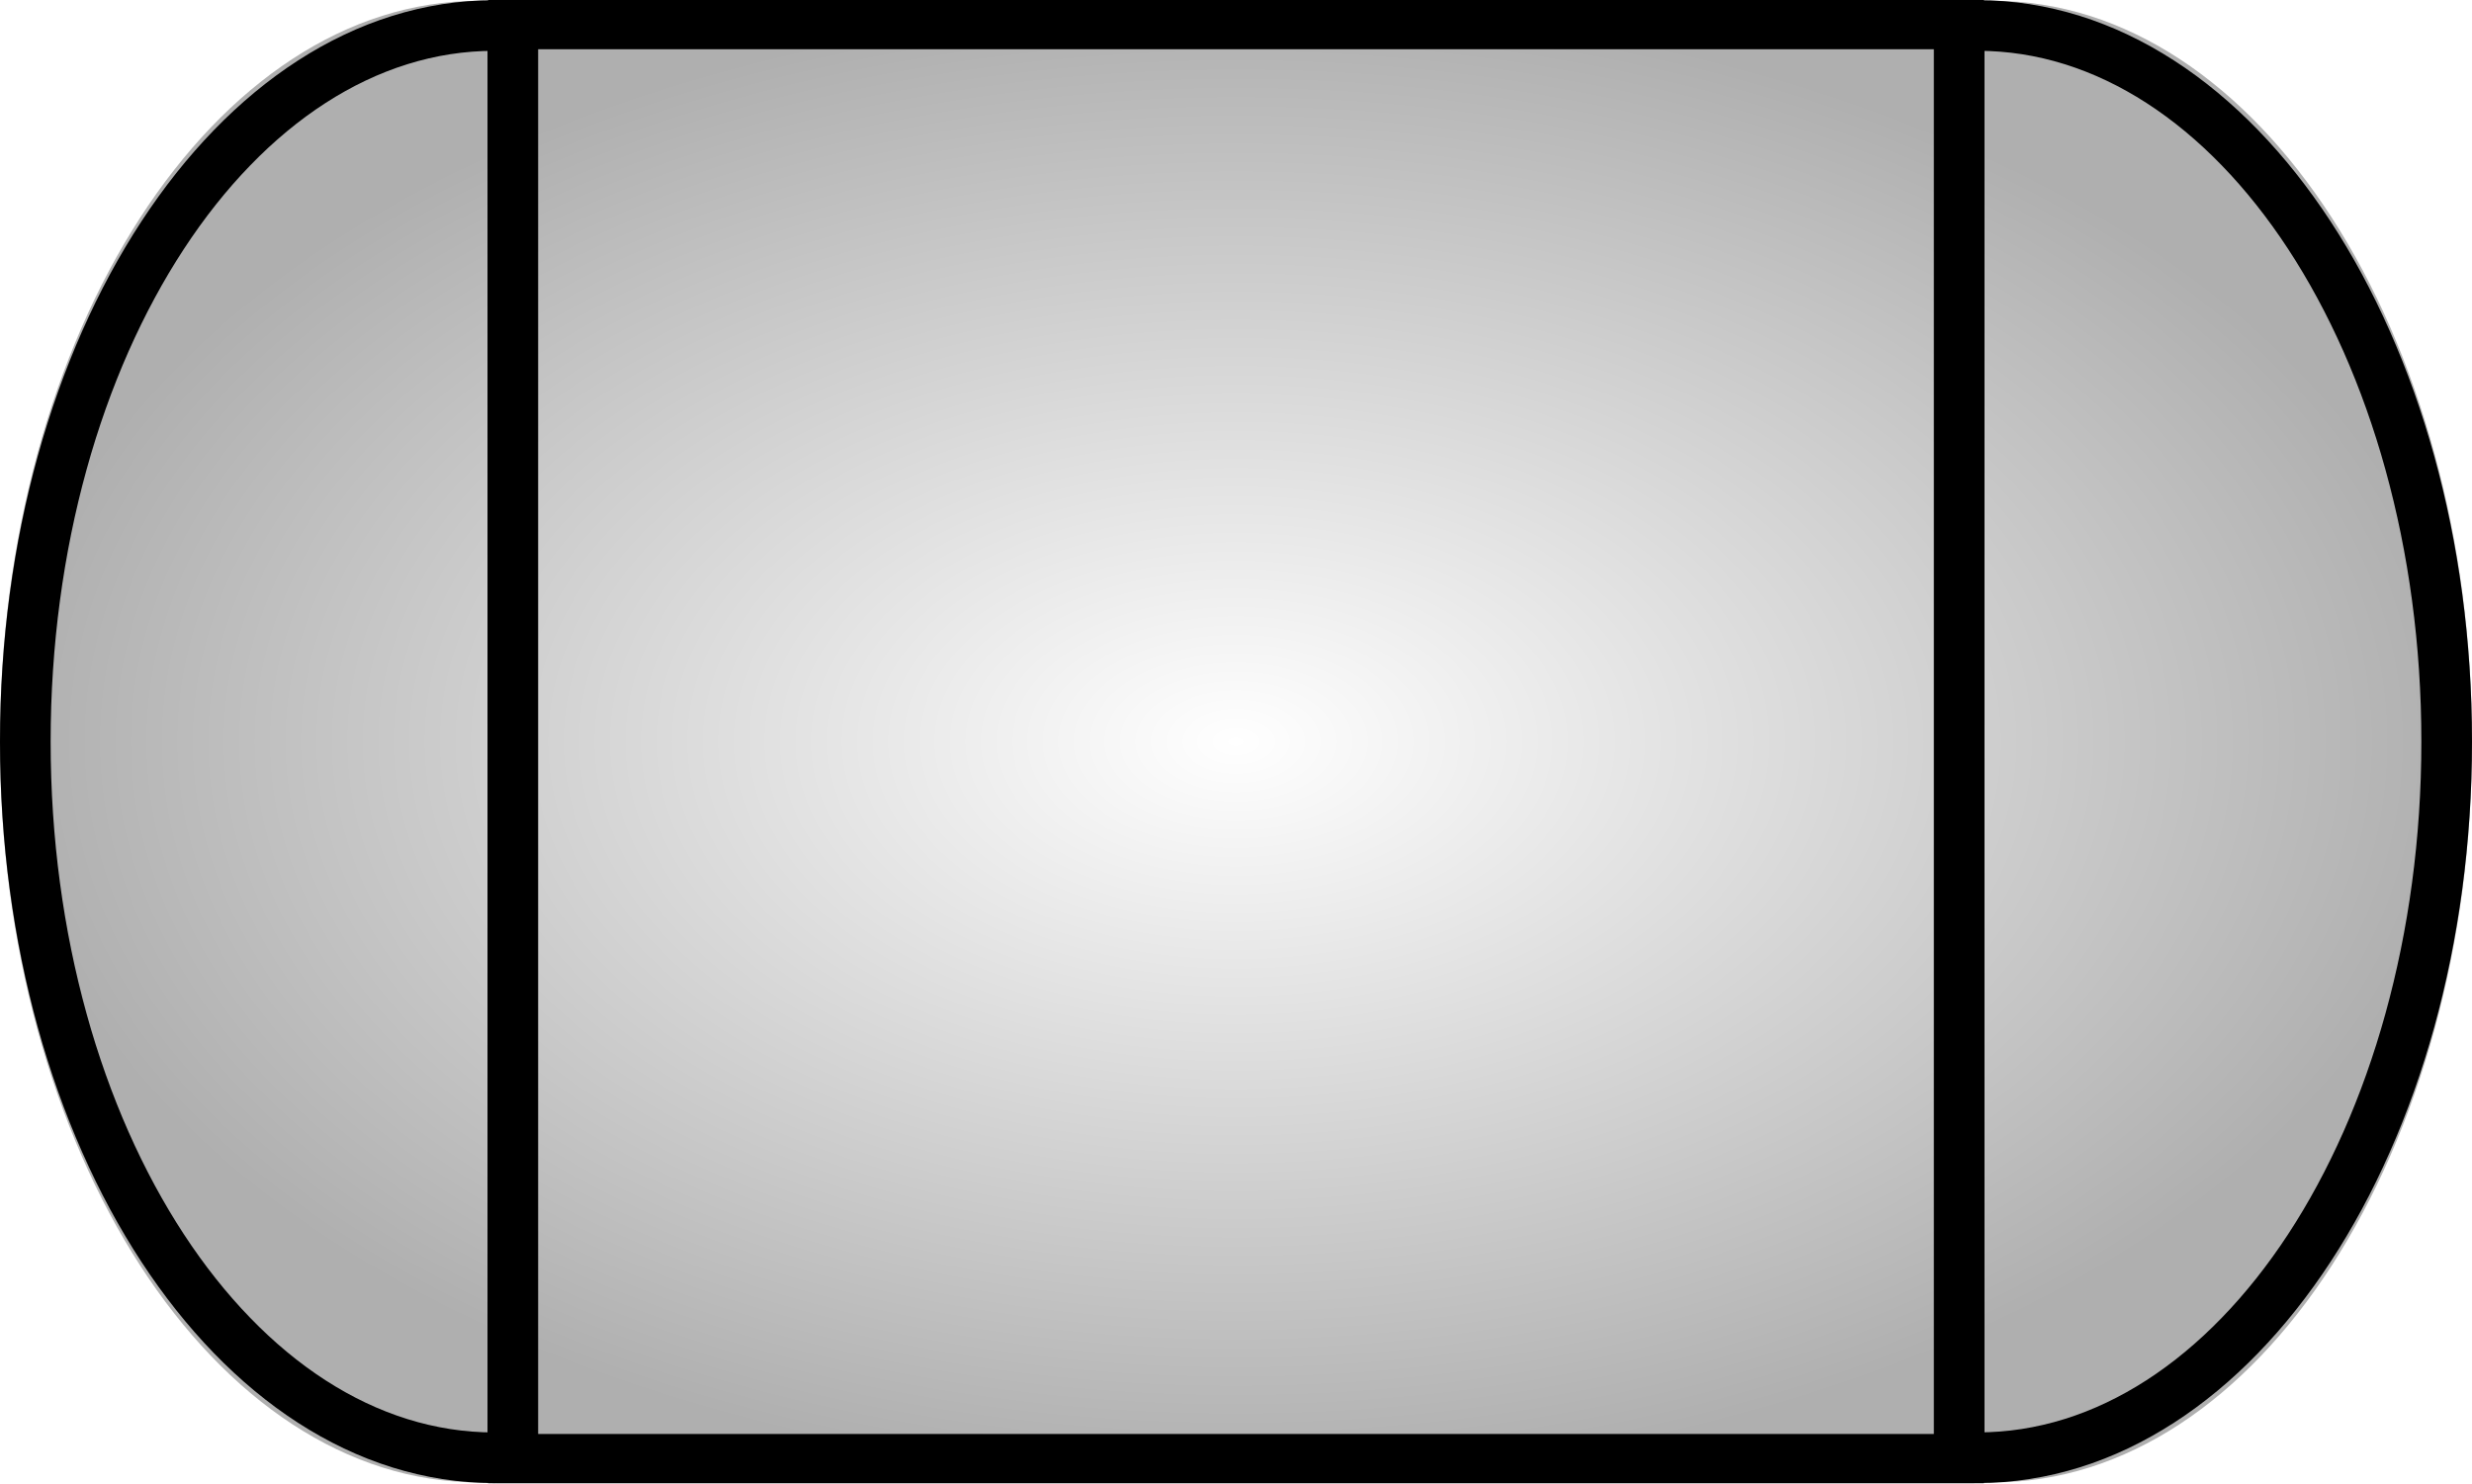
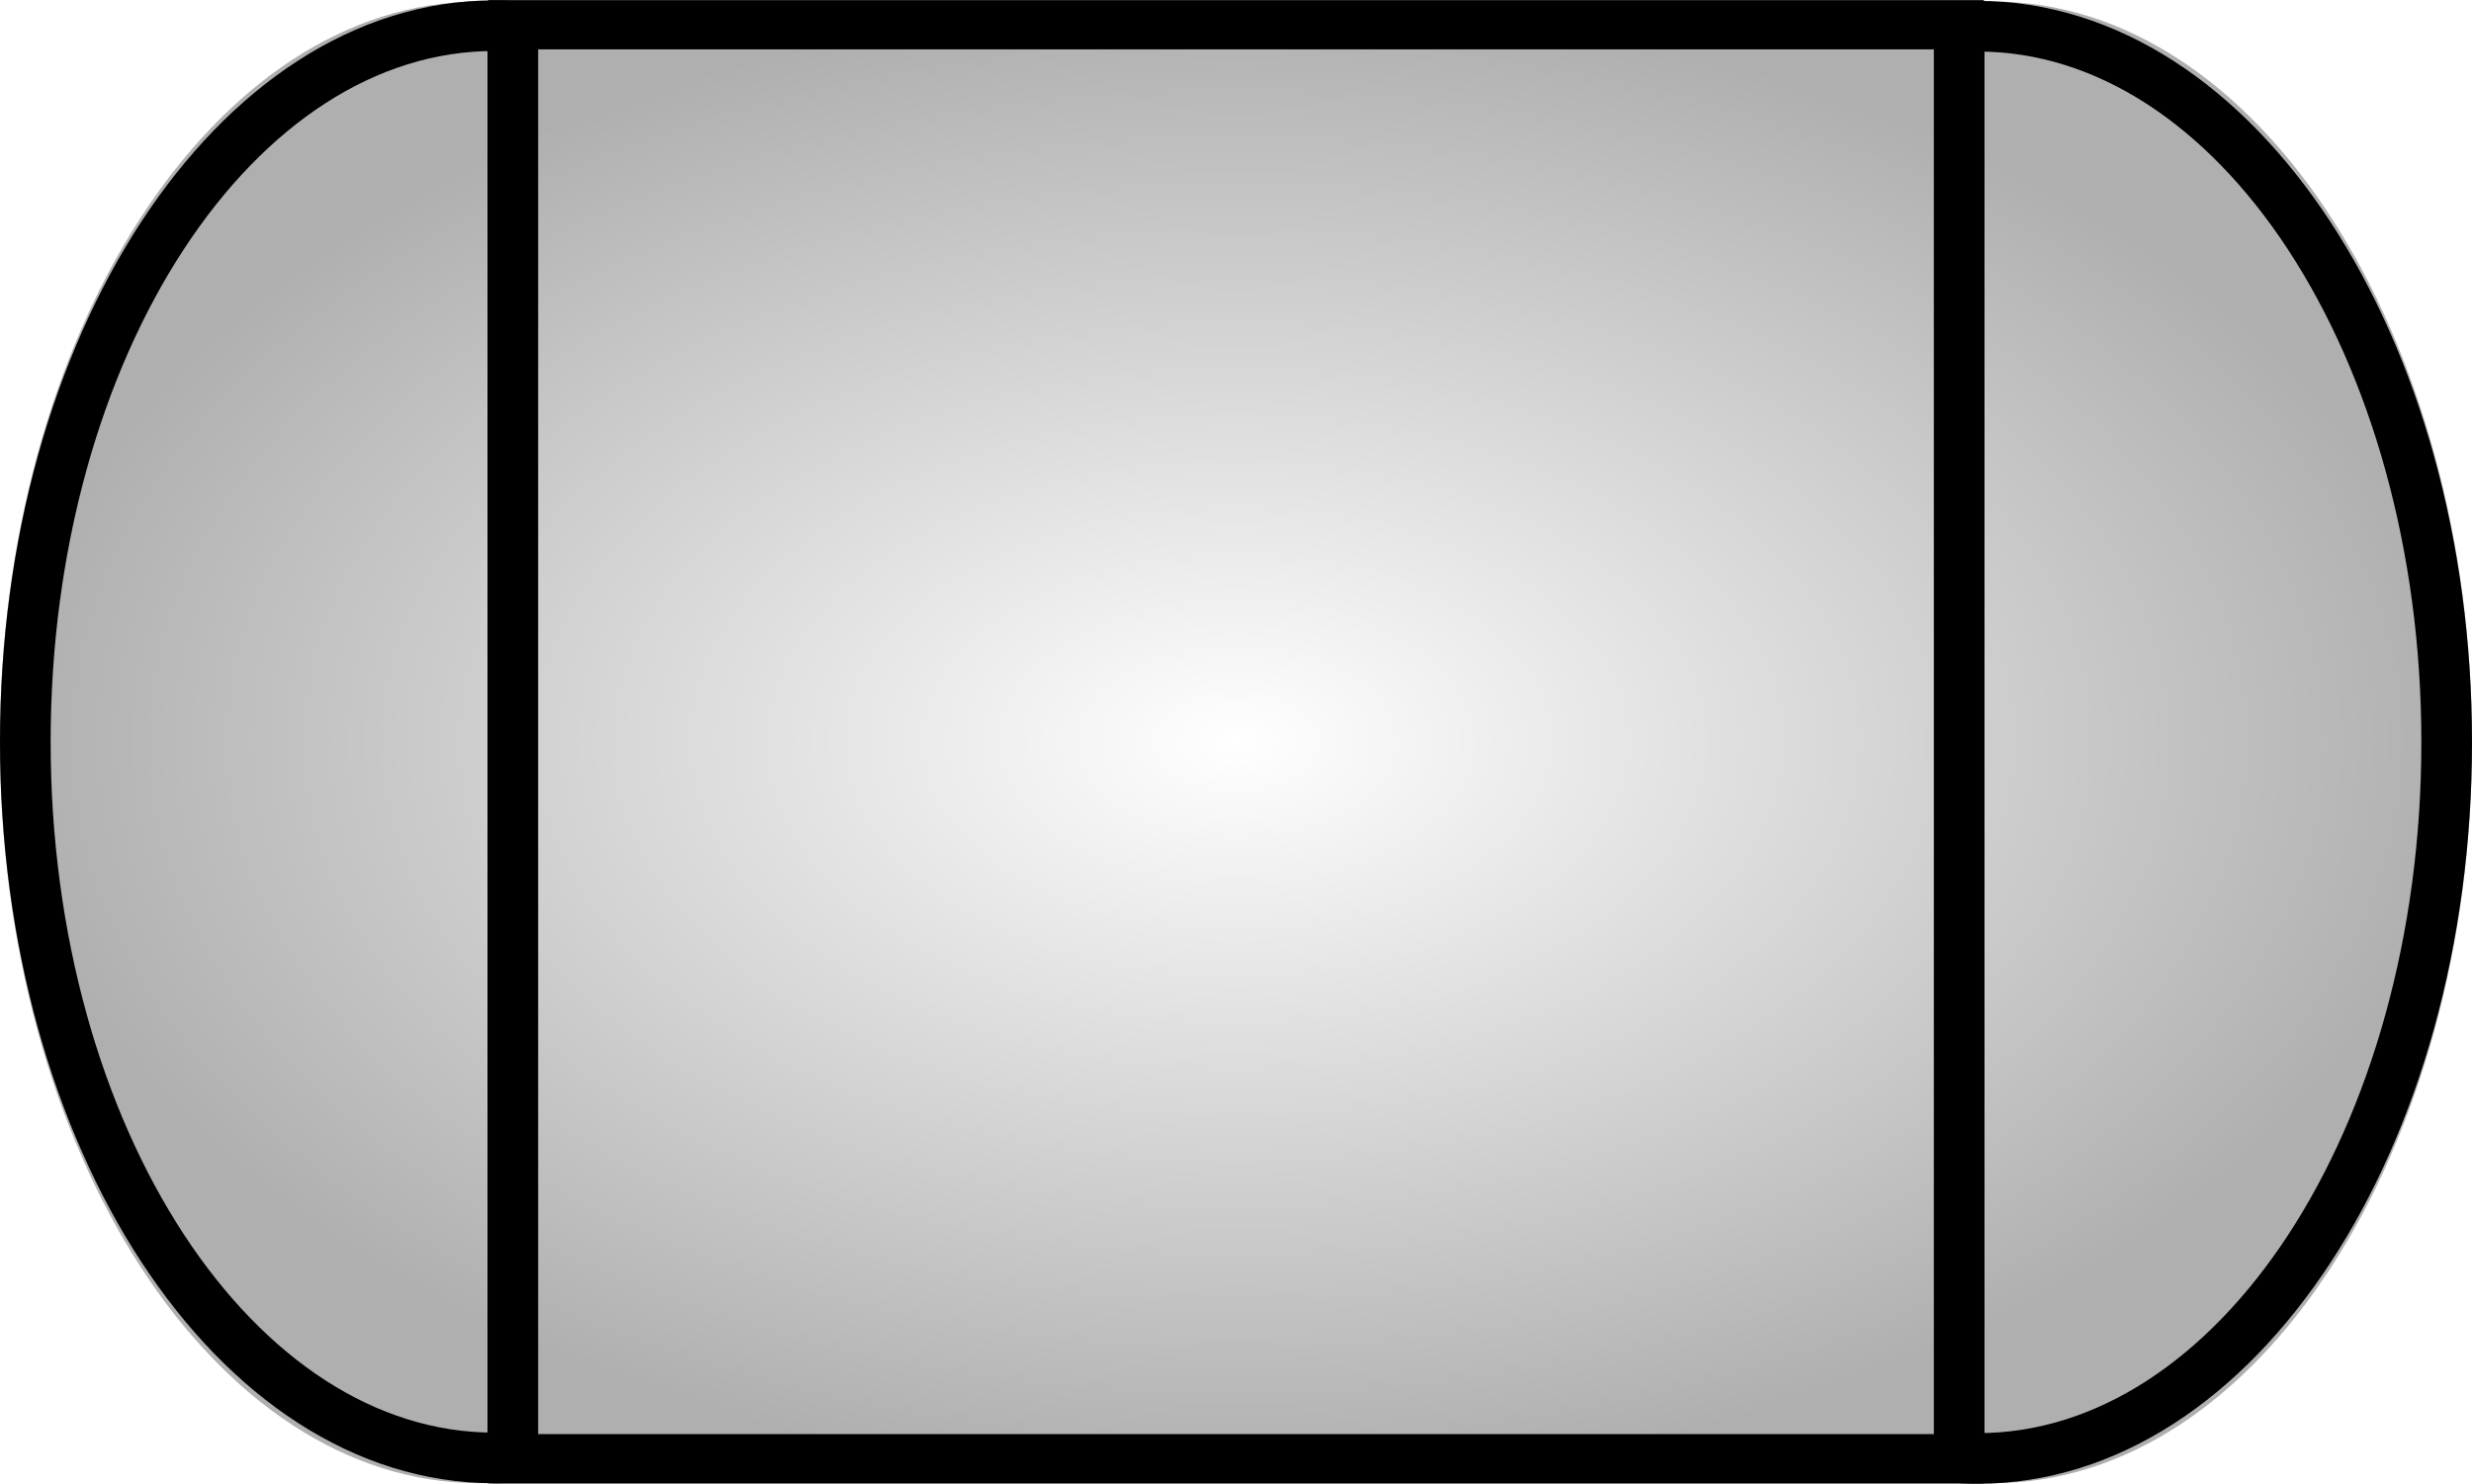
- <svg xmlns="http://www.w3.org/2000/svg" xmlns:xlink="http://www.w3.org/1999/xlink" width="99.986" height="60" id="svg2" version="1.1">
+ <svg xmlns="http://www.w3.org/2000/svg" id="svg2" height="60" width="99.986" version="1.1">
  <defs id="defs4">
-     <linearGradient id="linearGradient3755">
-       <stop style="stop-color:#ffffff;stop-opacity:1;" offset="0" id="stop3757" />
-       <stop style="stop-color:#afafaf;stop-opacity:1;" offset="1" id="stop3759" />
-     </linearGradient>
-     <radialGradient xlink:href="#linearGradient3755" id="radialGradient4467" cx="-38.656" cy="52.812" fx="-38.656" fy="52.812" r="29" gradientTransform="matrix(1,0,0,1.688578,66.65625,935.9201)" gradientUnits="userSpaceOnUse" />
-     <radialGradient xlink:href="#linearGradient3755" id="radialGradient5916" cx="28" cy="1025.098" fx="28" fy="1025.098" r="29" gradientTransform="matrix(0,1.034483,-1.723897,0,1796.163,995.1084)" gradientUnits="userSpaceOnUse" />
+     <radialGradient id="radialGradient5916" gradientUnits="userSpaceOnUse" cy="1025.1" cx="28" gradientTransform="matrix(0 1.0345 -1.7239 0 1796.2 995.11)" r="29">
+       <stop id="stop3757" stop-color="#fff" offset="0" />
+       <stop id="stop3759" stop-color="#afafaf" offset="1" />
+     </radialGradient>
  </defs>
-   <g id="layer1" transform="translate(20.993,-994.0738)">
-     <path style="fill:url(#radialGradient5916);fill-opacity:1;fill-rule:evenodd;stroke:none" d="m 78.993,1024.074 c 0,-16.555 -8.666,-29.968 -19.366,-29.968 -0.259,0 -0.509,0.017 -0.766,0.032 l 0,-0.065 -59.756,0 0,0.065 c -0.245,-0.015 -0.486,-0.032 -0.734,-0.032 -10.699,0 -19.366,13.413 -19.366,29.968 0,16.555 8.666,29.968 19.366,29.968 0.227,-0.073 0.643,0.028 0.734,0.032 l 59.756,0 0,-0.065 c 0.256,0.016 0.507,0.032 0.766,0.032 10.699,0 19.366,-13.413 19.366,-29.968 z" id="path3811-4" />
-     <rect style="fill:none;stroke:#000000;stroke-width:1.992;stroke-miterlimit:4;stroke-opacity:1;stroke-dasharray:none" id="rect3801" width="58.008" height="58.512" x="995.07" y="-58.256" transform="matrix(0,1,-1,0,0,0)" />
-     <path style="fill:none;stroke:#000000;stroke-width:2.048;stroke-miterlimit:4;stroke-opacity:1;stroke-dasharray:none" d="m 77.969,1024.074 c 0,-16.003 -8.489,-28.969 -18.969,-28.969 -0.254,0 -0.499,0.016 -0.75,0.031 l 0,57.875 c 0.251,0.015 0.496,0.031 0.75,0.031 10.48,0 18.969,-12.966 18.969,-28.969 z" id="path3811" />
-     <path style="fill:none;stroke:#000000;stroke-width:2.048;stroke-miterlimit:4;stroke-opacity:1;stroke-dasharray:none" d="m -0.25,995.137 c -0.251,-0.015 -0.496,-0.031 -0.75,-0.031 -10.48,0 -18.969,12.966 -18.969,28.969 0,16.003 8.489,28.969 18.969,28.969 0.254,0 0.499,-0.016 0.75,-0.031 l 0,-57.875 z" id="path3811-8" />
+   <g id="layer1" transform="translate(20.993 -994.07)">
+     <path id="path3811-4" fill-rule="evenodd" fill="url(#radialGradient5916)" d="m78.993 1024.1c0-16.555-8.666-29.968-19.366-29.968-0.259 0-0.509 0.017-0.766 0.032v-0.065h-59.756v0.065c-0.245-0.015-0.486-0.032-0.734-0.032-10.699 0-19.366 13.413-19.366 29.968s8.666 29.968 19.366 29.968c0.227-0.073 0.643 0.028 0.734 0.032h59.756v-0.065c0.256 0.016 0.507 0.032 0.766 0.032 10.699 0 19.366-13.413 19.366-29.968z" />
+     <rect id="rect3801" transform="rotate(90)" height="58.512" width="58.008" stroke="#000" y="-58.256" x="995.07" stroke-width="1.992" fill="none" />
+     <path id="path3811" stroke="#000" stroke-width="2.048" fill="none" d="m77.969 1024.1c0-16.003-8.489-28.969-18.969-28.969-0.254 0-0.499 0.016-0.75 0.031v57.875c0.251 0.015 0.496 0.031 0.75 0.031 10.48 0 18.969-12.966 18.969-28.969z" />
+     <path id="path3811-8" stroke="#000" stroke-width="2.048" fill="none" d="m-0.25 995.14c-0.251-0.015-0.496-0.031-0.75-0.031-10.48 0-18.969 12.966-18.969 28.969s8.489 28.969 18.969 28.969c0.254 0 0.499-0.016 0.75-0.031v-57.875z" />
  </g>
</svg>
